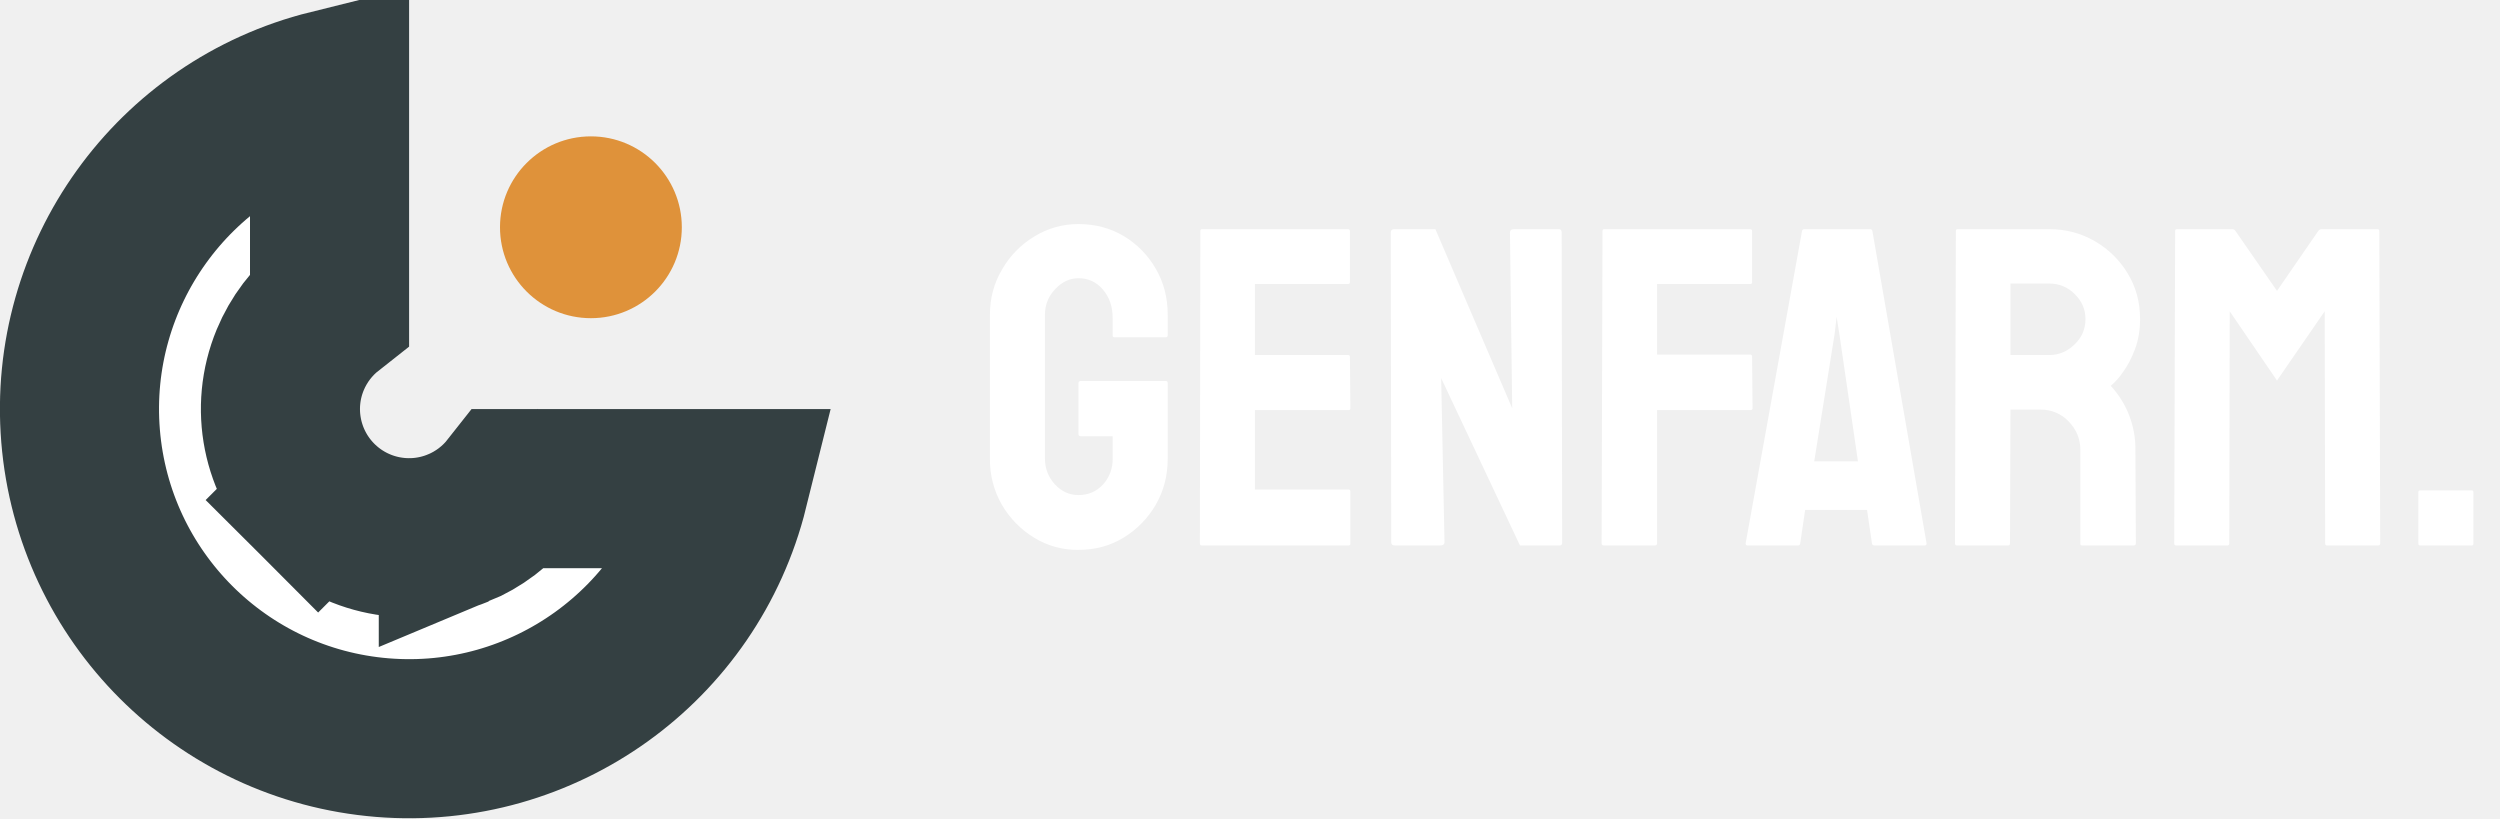
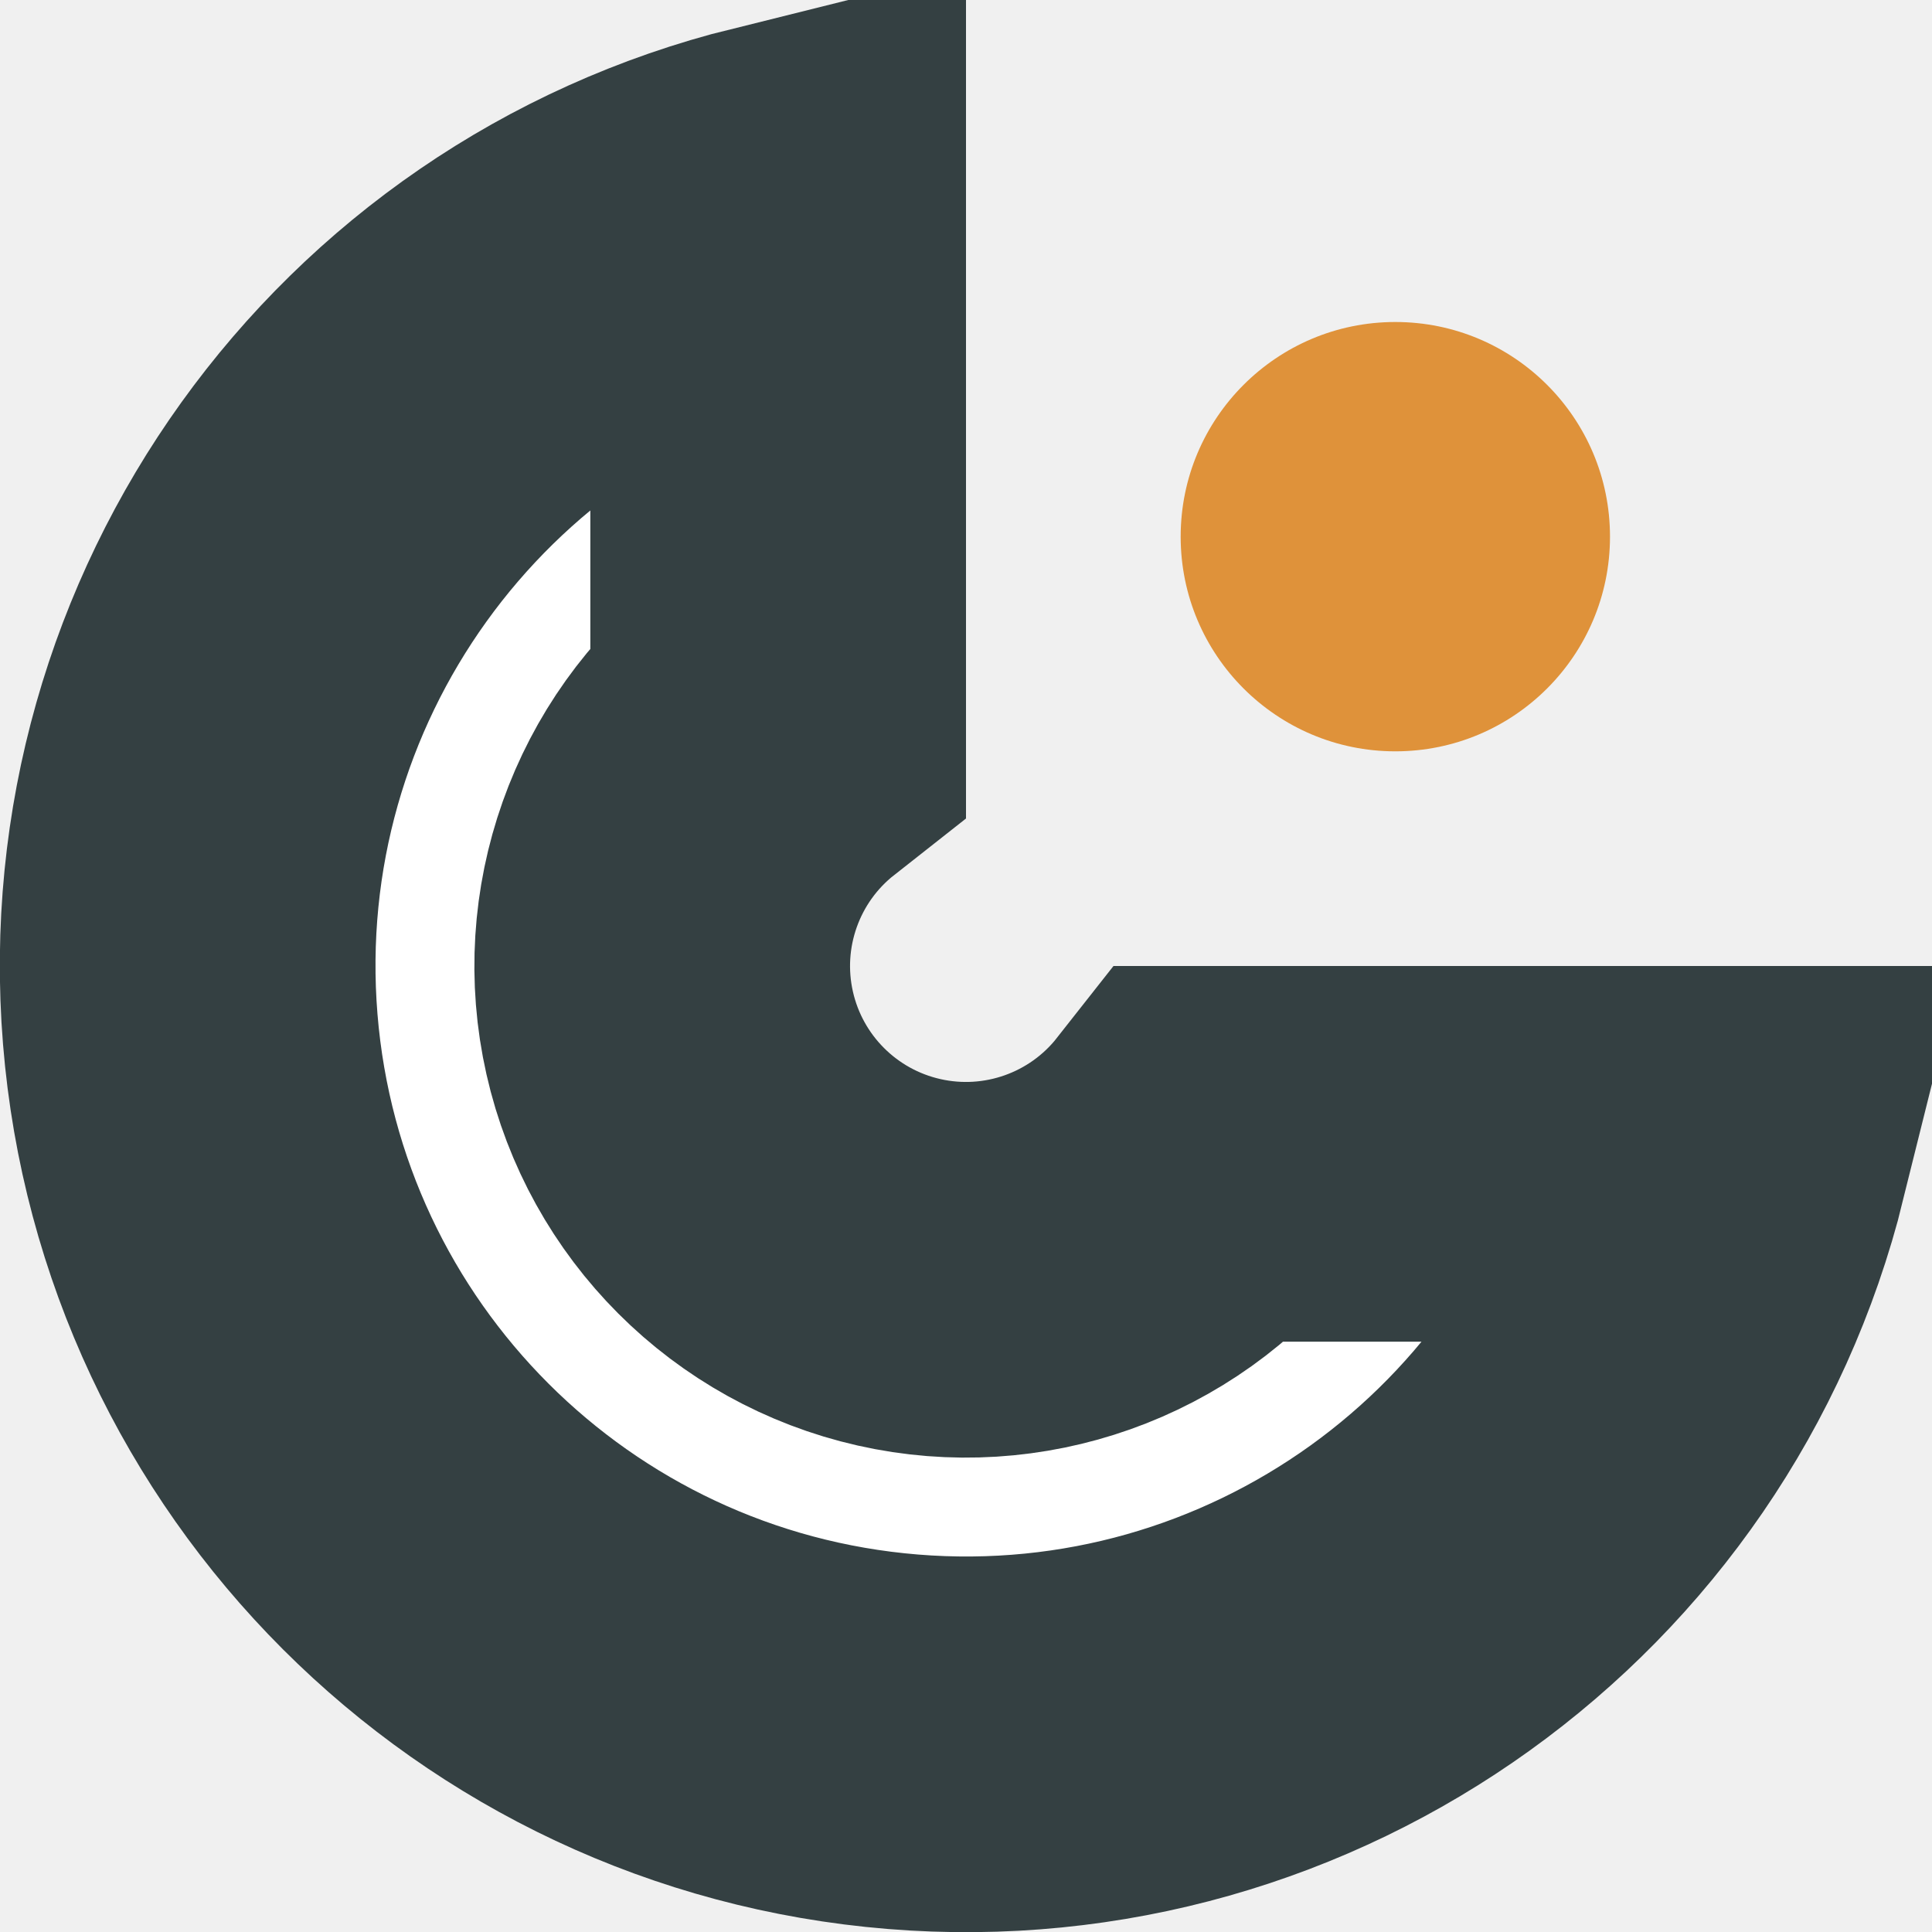
- <svg xmlns="http://www.w3.org/2000/svg" width="110" height="36" fill="none">
-   <path d="M47.453 24.195a3.64 3.64 0 01-1.953-.537 4.126 4.126 0 01-1.416-1.445 3.97 3.97 0 01-.527-2.031v-6.338c0-.73.179-1.393.537-1.992a4.017 4.017 0 011.416-1.446 3.638 3.638 0 011.943-.547c.736 0 1.4.176 1.992.528a3.963 3.963 0 011.407 1.435c.351.6.527 1.273.527 2.022v.918c0 .052-.033.078-.098.078h-2.246c-.052 0-.078-.026-.078-.078V14c0-.508-.143-.928-.43-1.26a1.36 1.36 0 00-1.074-.498c-.384 0-.726.16-1.025.479-.3.319-.45.693-.45 1.123v6.338c0 .436.147.813.44 1.133.293.312.638.468 1.035.468.43 0 .788-.153 1.074-.459a1.63 1.63 0 00.43-1.142v-.987H47.56c-.071 0-.107-.032-.107-.097V16.86c0-.065.036-.097.107-.097h3.74c.053 0 .079.032.079.097v3.32c0 .75-.176 1.426-.527 2.032a4.125 4.125 0 01-1.416 1.445c-.586.358-1.247.537-1.983.537zM59.338 24h-6.465c-.052 0-.078-.033-.078-.098l.02-13.74c0-.052.026-.078.078-.078h6.425c.052 0 .079.033.079.098v2.236c0 .052-.027.078-.079.078h-4.101v3.125h4.101c.052 0 .079.026.079.078l.019 2.266c0 .052-.026.078-.078.078h-4.121v3.496h4.12c.053 0 .079.033.079.098v2.285c0 .052-.026.078-.078.078zm4.033 0H61.37c-.104 0-.156-.046-.156-.137l-.02-13.623c0-.104.052-.156.157-.156h1.806l3.38 7.88-.099-7.724c0-.104.06-.156.176-.156h1.983c.078 0 .117.052.117.156l.02 13.643c0 .078-.033.117-.098.117h-1.758l-3.467-7.363.147 7.207c0 .104-.062.156-.186.156zm9.443 0h-2.246c-.065 0-.097-.033-.097-.098l.039-13.74c0-.052.026-.078.078-.078h6.406c.065 0 .098.026.098.078v2.256c0 .052-.026.078-.078.078h-4.102v3.106h4.102c.052 0 .078.032.078.097l.02 2.266c0 .052-.033.078-.098.078h-4.102v5.86c0 .064-.032.097-.098.097zm3.995-.098l2.48-13.74c.013-.052.046-.078.098-.078h2.9c.052 0 .085.026.098.078l2.383 13.74c.006.065-.02.098-.079.098h-2.216c-.065 0-.101-.033-.108-.098l-.215-1.465h-2.724l-.215 1.465c-.007.065-.04.098-.098.098h-2.226c-.052 0-.078-.033-.078-.098zm4.12-9.218l-.117-.743-.087.743-.899 5.615h1.924l-.82-5.615zM88.362 24h-2.265c-.052 0-.078-.033-.078-.098l.039-13.74c0-.052.026-.078.078-.078h4.043c.722 0 1.386.176 1.992.527a4.018 4.018 0 011.445 1.416c.365.593.547 1.263.547 2.012 0 .488-.075.931-.225 1.328-.15.397-.325.733-.527 1.006a3.058 3.058 0 01-.537.605 4.077 4.077 0 011.084 2.823l.02 4.101c0 .065-.033.098-.098.098h-2.266c-.052 0-.078-.02-.078-.059v-4.14c0-.482-.17-.899-.508-1.25a1.667 1.667 0 00-1.25-.528H88.46l-.02 5.88c0 .064-.026.097-.078.097zm1.817-11.523H88.46v3.144h1.719c.41 0 .775-.153 1.094-.459.325-.306.488-.68.488-1.123 0-.423-.157-.788-.469-1.094a1.52 1.52 0 00-1.113-.468zM98.01 24h-2.266c-.052 0-.078-.033-.078-.098l.04-13.74c0-.052.025-.078.077-.078h2.442c.052 0 .097.026.136.078l1.827 2.637 1.816-2.637a.177.177 0 01.146-.078h2.452c.058 0 .087.026.087.078l.04 13.74c0 .065-.027.098-.079.098h-2.265c-.052 0-.078-.033-.078-.098l-.02-10.205-2.099 3.047-2.08-3.047-.02 10.205c0 .065-.026.098-.078.098zm10.742 0h-2.266c-.052 0-.078-.026-.078-.078v-2.266c0-.052.026-.078.078-.078h2.266c.052 0 .078.026.078.078v2.266c0 .052-.026.078-.078.078z" fill="#fff" />
-   <path d="M20.166 23.23a5.66 5.66 0 002.282-1.73h9.623A14.501 14.501 0 1114.5 3.929v9.623a5.66 5.66 0 00-1.73 2.282h0a5.66 5.66 0 001.228 6.168l2.475-2.475-2.475 2.475a5.66 5.66 0 006.168 1.227z" fill="#fff" stroke="#344042" stroke-width="7" />
+ <svg xmlns="http://www.w3.org/2000/svg" width="36" height="36" fill="none">
+   <path d="M32.071 21.5A14.501 14.501 0 1114.5 3.929v9.623a5.66 5.66 0 107.948 7.948h9.623z" fill="#fff" stroke="#344042" stroke-width="7" />
  <circle cx="26" cy="10" r="4" fill="#DF923A" />
</svg>
